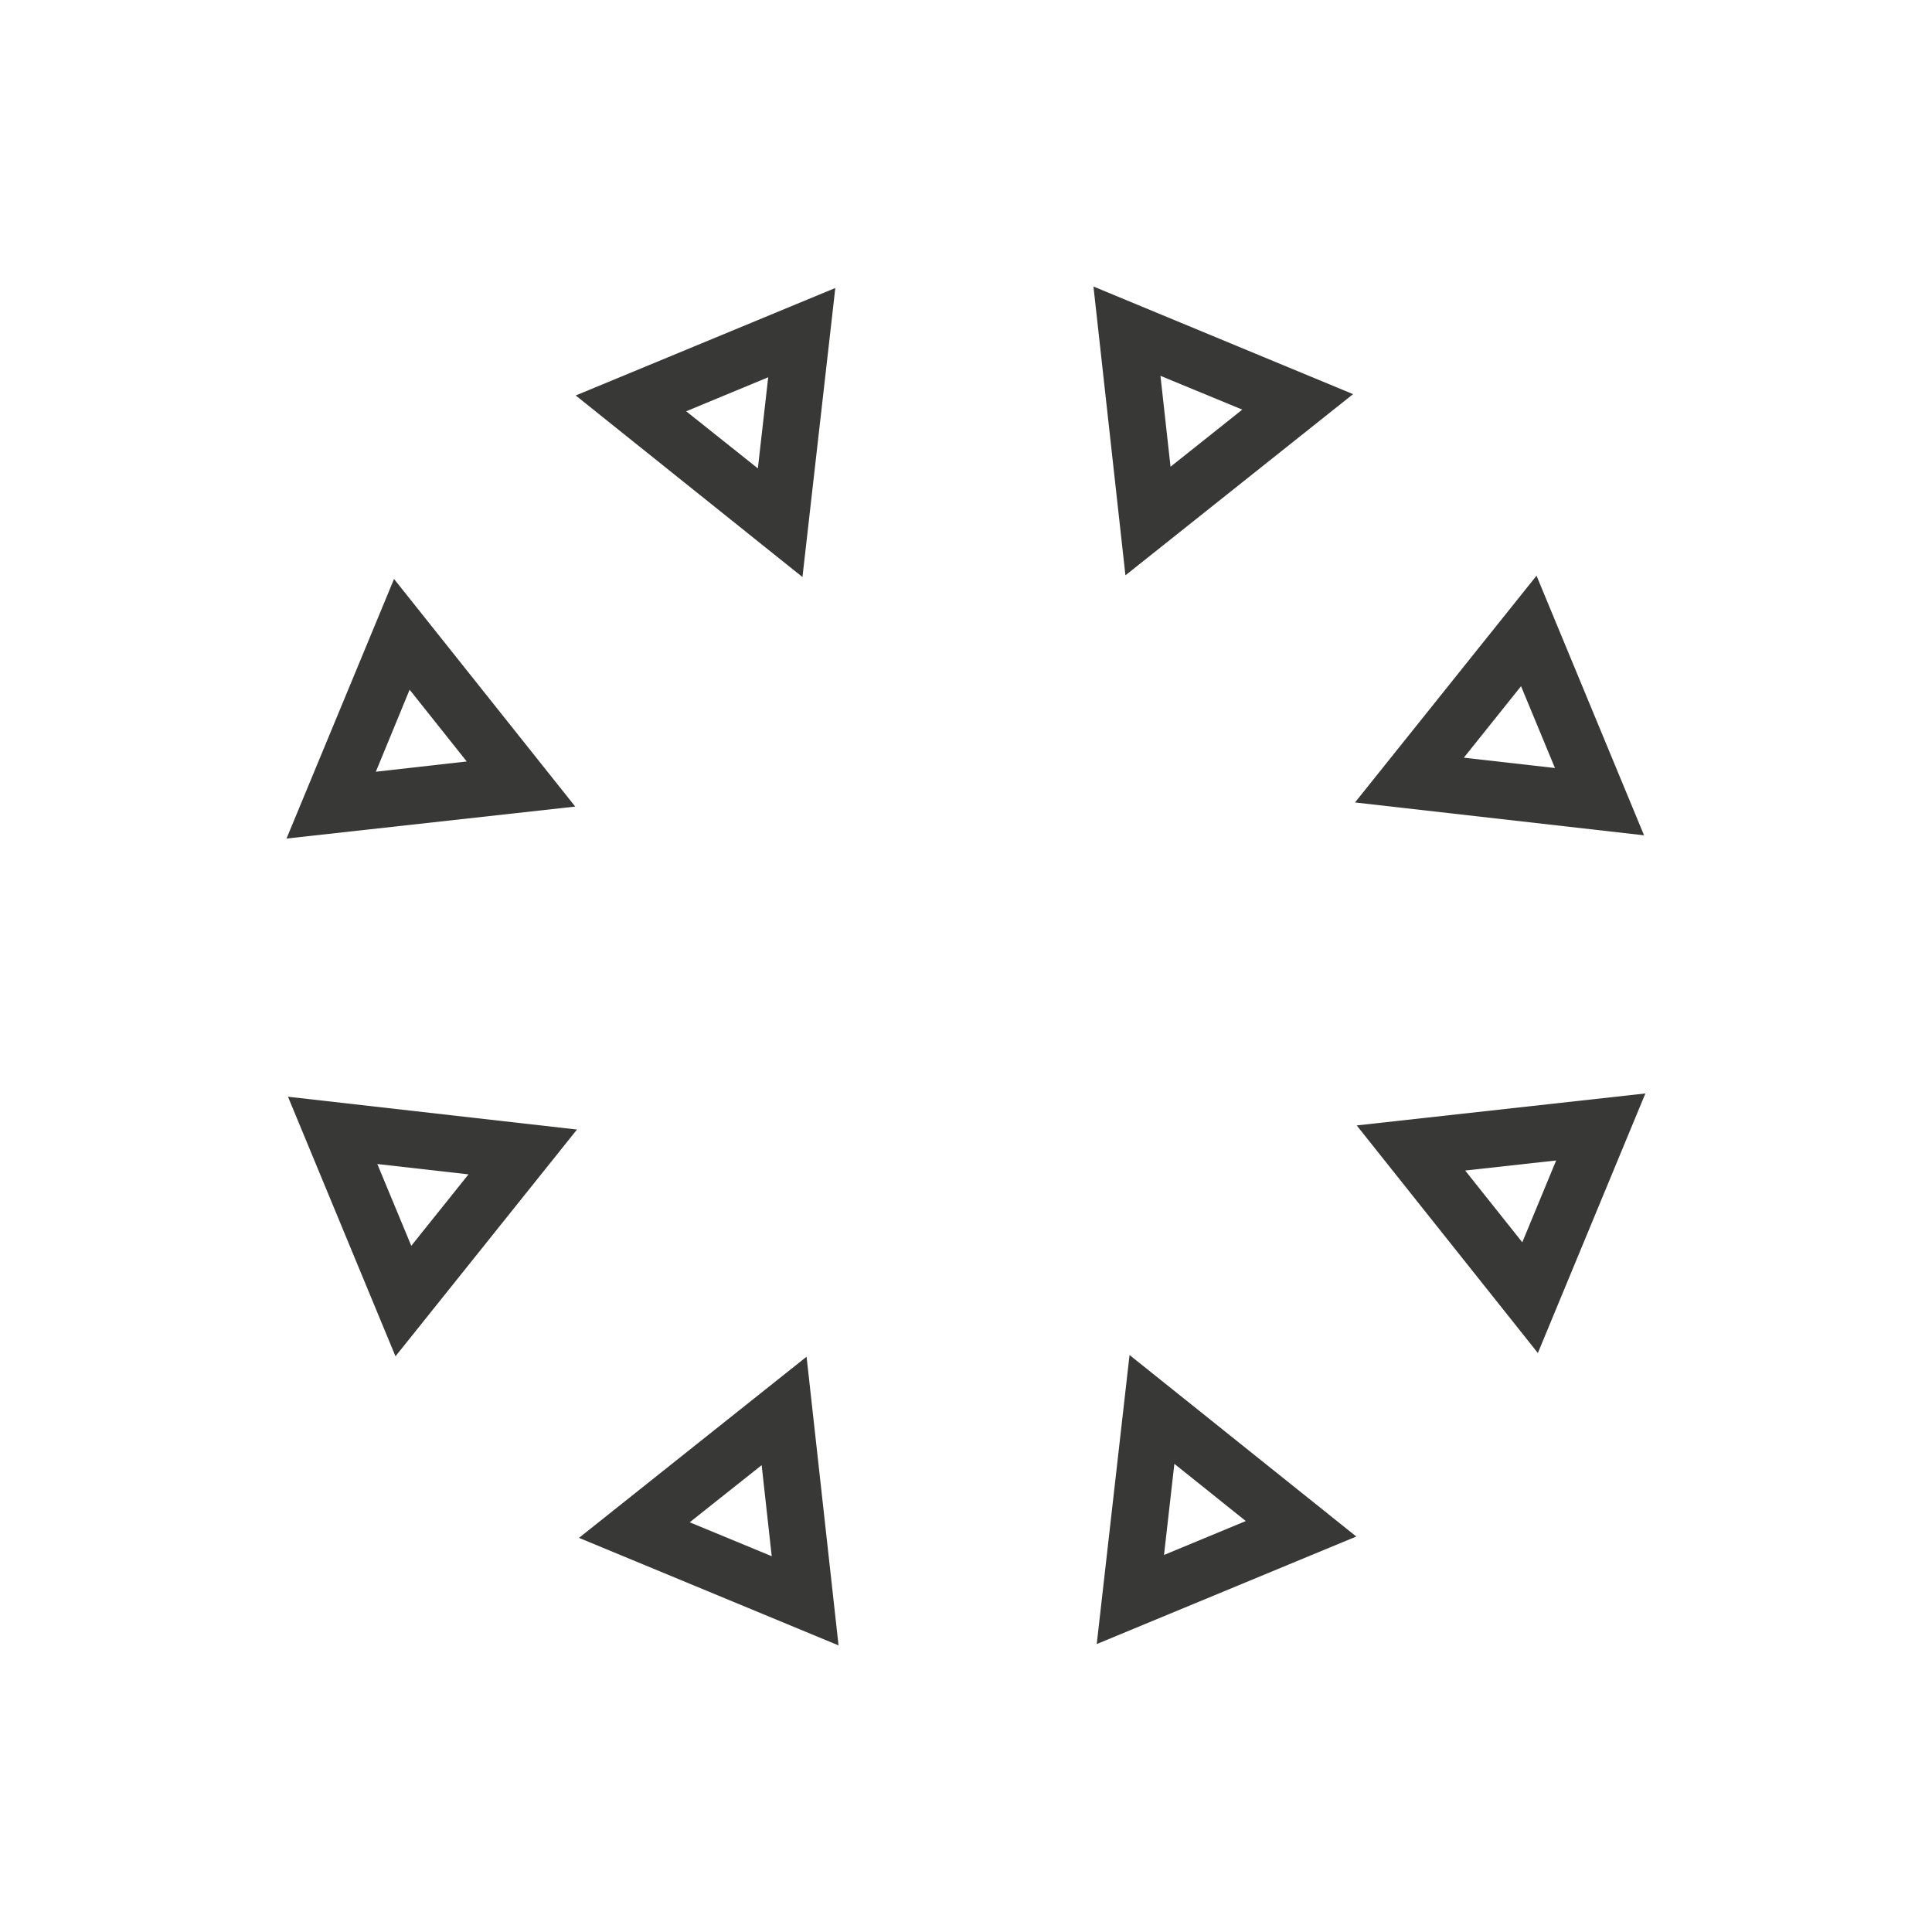
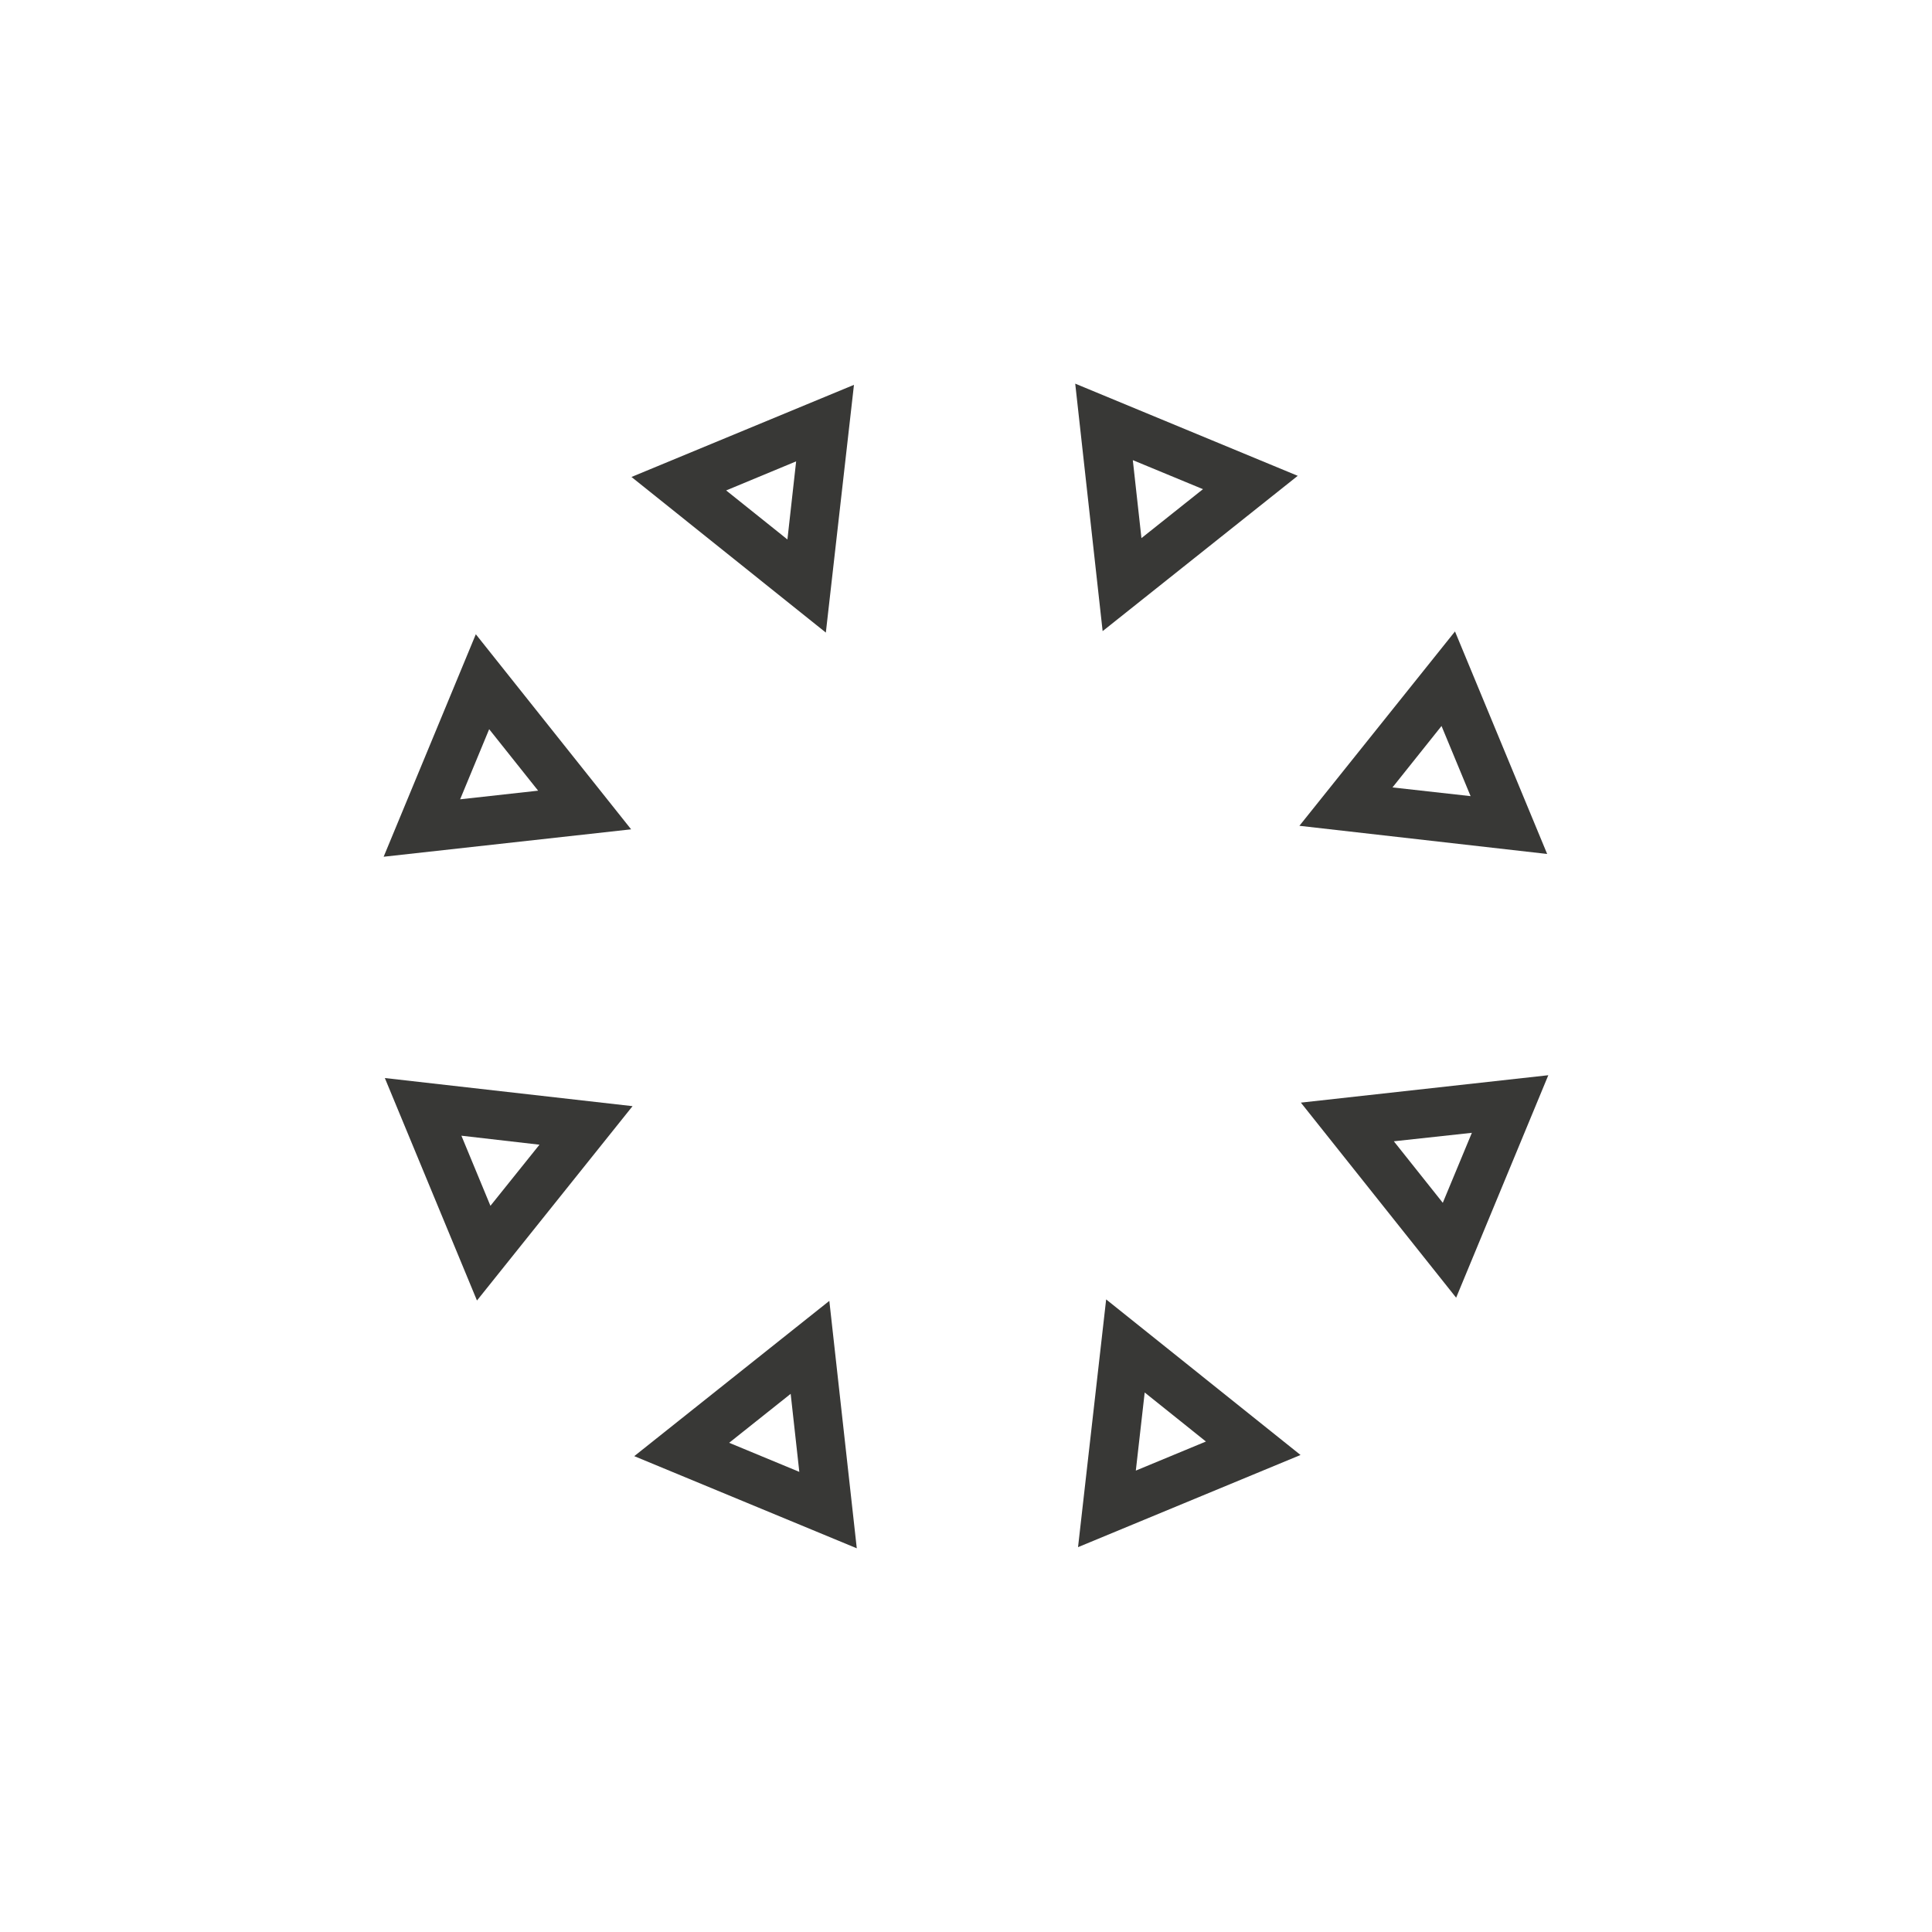
- <svg xmlns="http://www.w3.org/2000/svg" viewBox="0 0 418.08 418.08">
+ <svg xmlns="http://www.w3.org/2000/svg" viewBox="0 0 487.77 487.77">
  <defs>
    <style>.cls-1{fill:none;}.cls-2{fill:#383836;}</style>
  </defs>
  <g id="Livello_2" data-name="Livello 2">
    <g id="Livello_2-2" data-name="Livello 2">
-       <circle class="cls-1" cx="209.04" cy="209.04" r="209.04" />
-       <path class="cls-2" d="M243.54,124.5,236.62,62,292.8,85.29Zm7.58-43.17L253.3,101l15.53-12.36Z" />
-       <path class="cls-2" d="M173.65,124.87,124.58,85.58l56.18-23.26ZM148.49,89,164,101.36l2.24-19.72Z" />
-       <path class="cls-2" d="M62,181.46l23.27-56.17,39.21,49.25Zm26.64-32.21L81.33,167,101,164.78Z" />
-       <path class="cls-2" d="M85.58,293.5,62.32,237.33l62.54,7.1Zm-3.93-41.61L89,269.59l12.38-15.46Z" />
-       <path class="cls-2" d="M181.46,356.06l-56.17-23.27,49.25-39.2Zm-32.21-26.64L167,336.76l-2.18-19.7Z" />
-       <path class="cls-2" d="M237.33,355.77l7.1-62.55L293.5,332.5Zm16.8-39-2.24,19.72,17.7-7.34Z" />
-       <path class="cls-2" d="M332.79,292.79l-39.2-49.25,62.47-6.92ZM317.06,253.3l12.36,15.53,7.33-17.71Z" />
-       <path class="cls-2" d="M355.77,180.76l-62.55-7.11,39.28-49.07Zm-39-16.8,19.72,2.24-7.34-17.71Z" />
+       <circle class="cls-1" cx="243.88" cy="243.88" r="243.88" />
+       <path class="cls-2" d="M278.38,159.34l-6.92-62.48,56.18,23.27ZM286,116.17l2.18,19.69,15.53-12.36Z" />
+       <path class="cls-2" d="M208.5,159.71l-49.07-39.29L215.6,97.16Zm-25.17-35.89L198.8,136.2,201,116.48Z" />
+       <path class="cls-2" d="M96.86,216.3l23.27-56.17,39.21,49.25Zm26.64-32.2-7.33,17.7,19.69-2.18Z" />
+       <path class="cls-2" d="M120.42,328.34,97.16,272.17l62.54,7.1Zm-3.93-41.61,7.33,17.7L136.2,289Z" />
+       <path class="cls-2" d="M216.31,390.9l-56.18-23.27,49.25-39.2Zm-32.22-26.64,17.71,7.34-2.18-19.7Z" />
+       <path class="cls-2" d="M272.17,390.61l7.1-62.55,49.07,39.28ZM289,351.56l-2.24,19.72,17.7-7.34Z" />
+       <path class="cls-2" d="M367.63,327.63l-39.2-49.25,62.47-6.92ZM351.9,288.14l12.36,15.53L371.6,286Z" />
+       <path class="cls-2" d="M390.61,215.6l-62.55-7.11,39.28-49.07Zm-39.05-16.8L371.28,201l-7.34-17.71Z" />
    </g>
  </g>
</svg>
